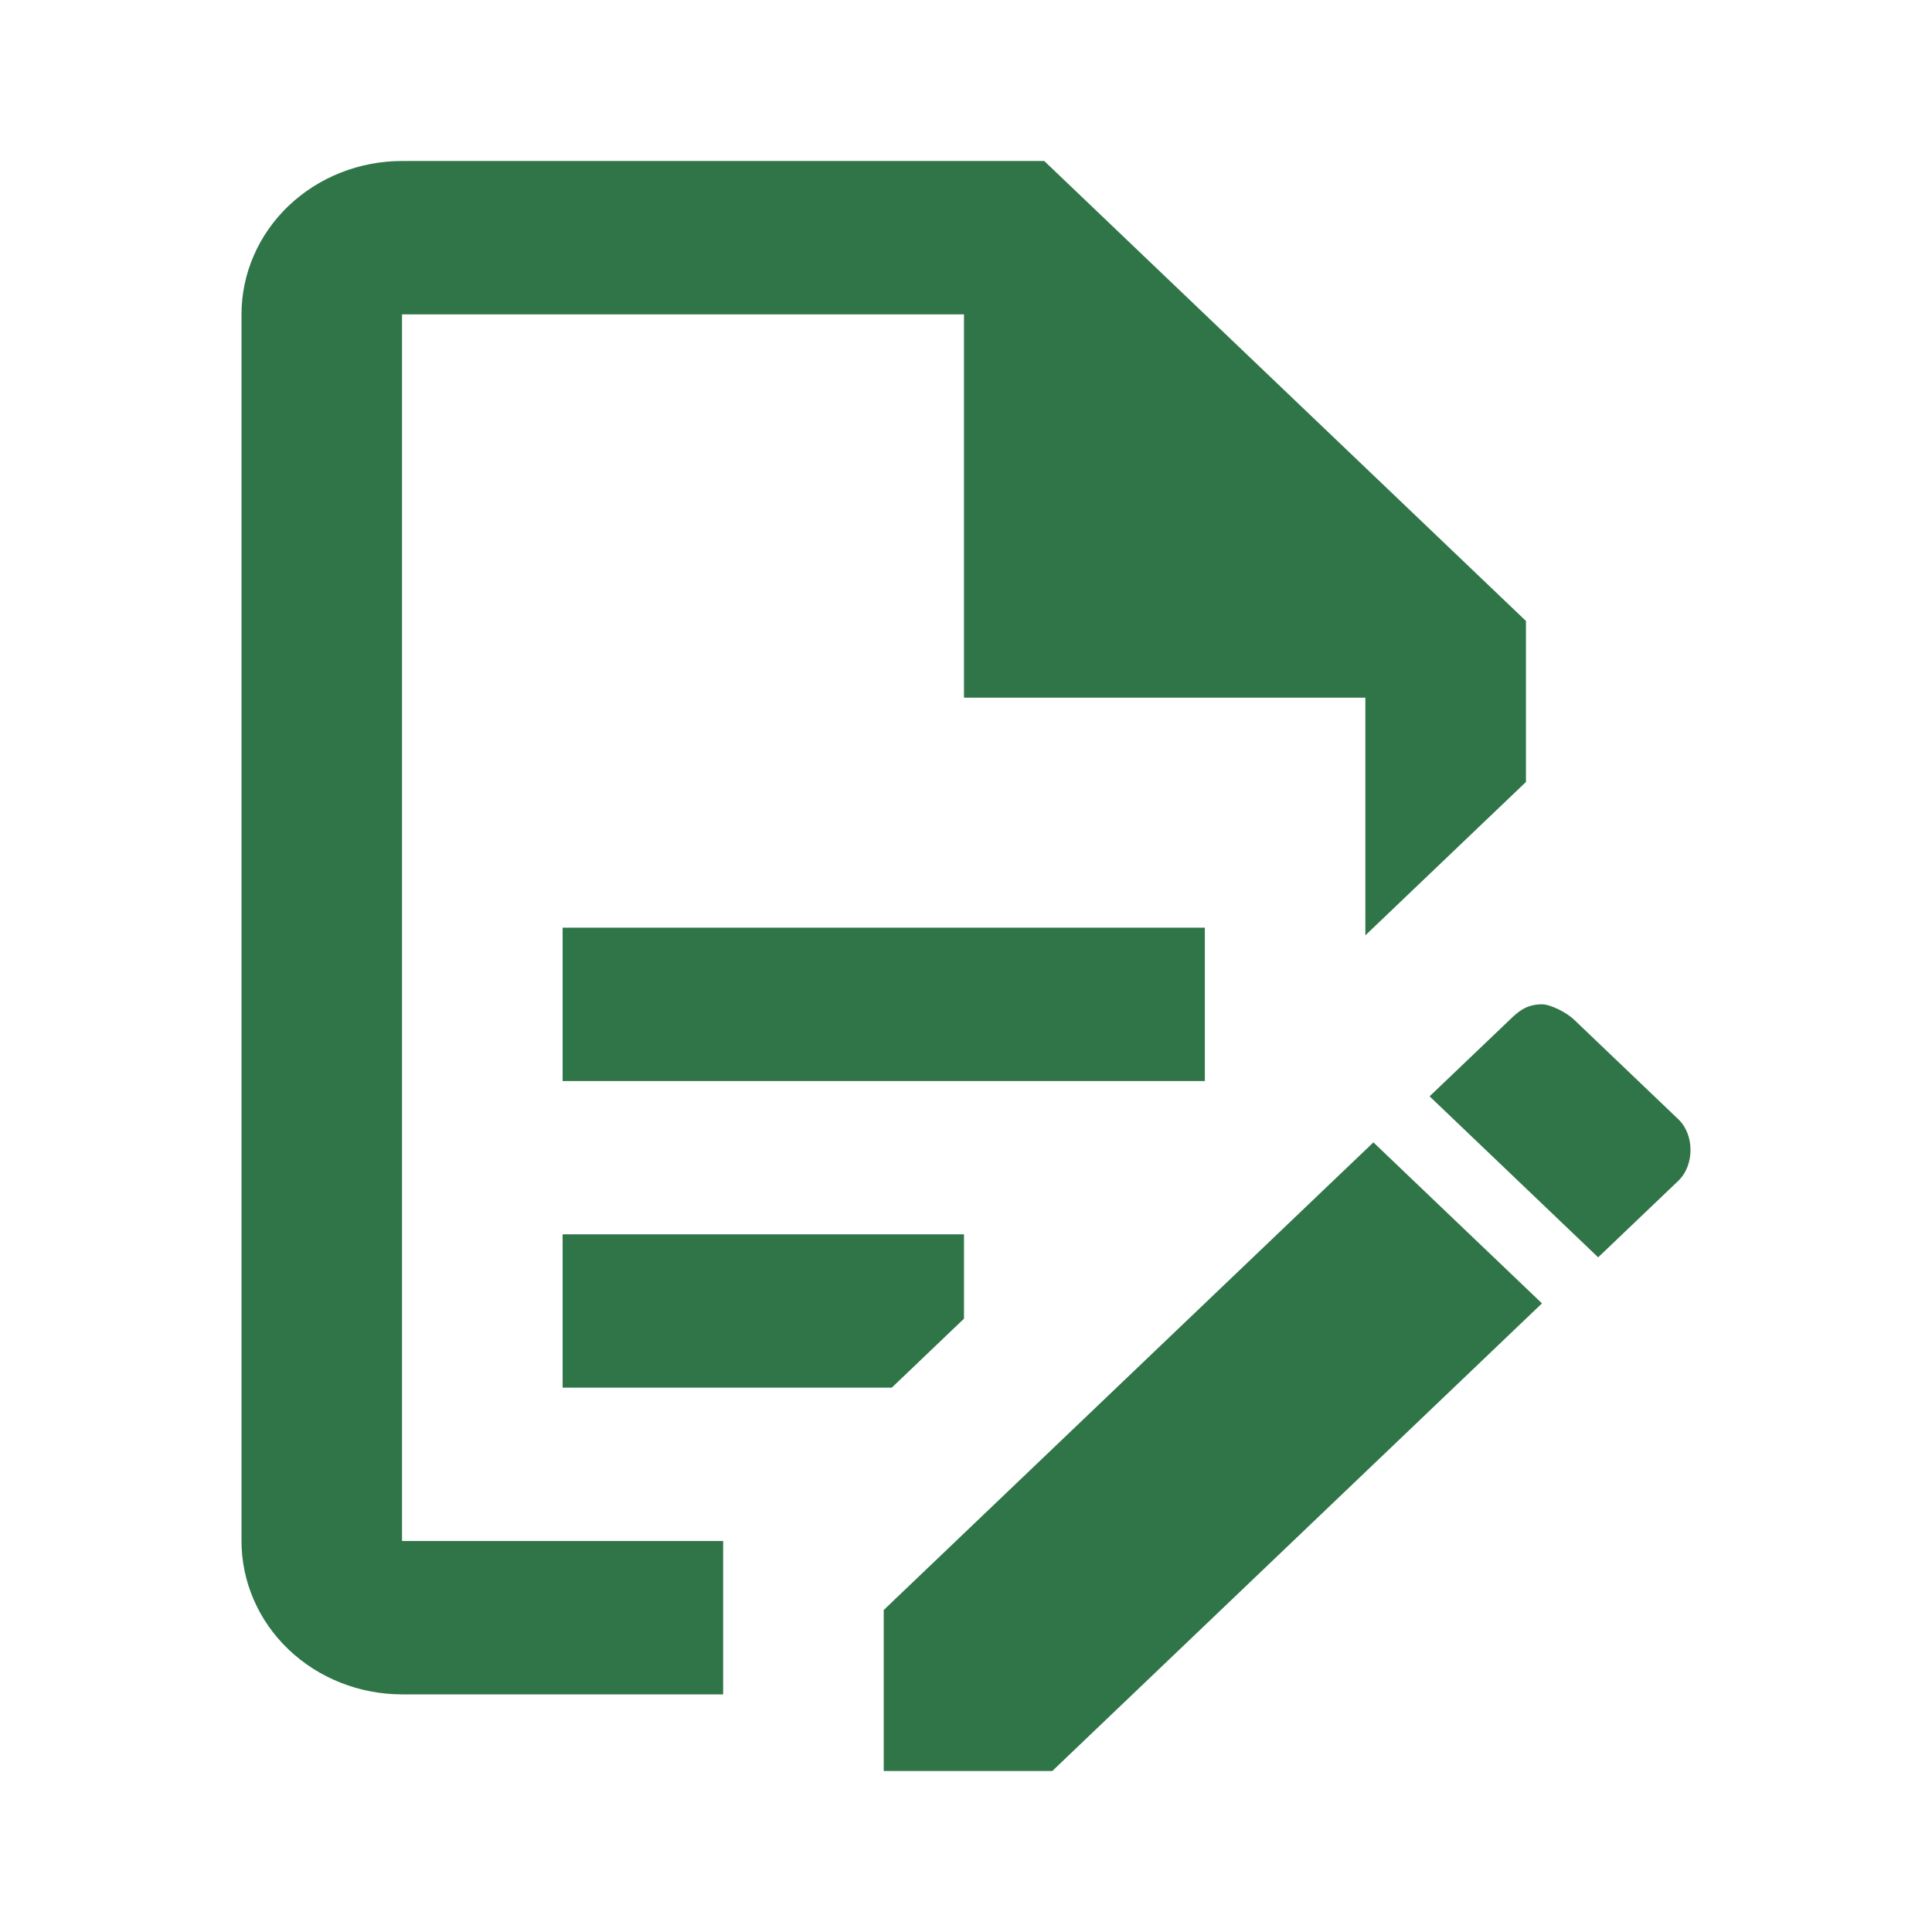
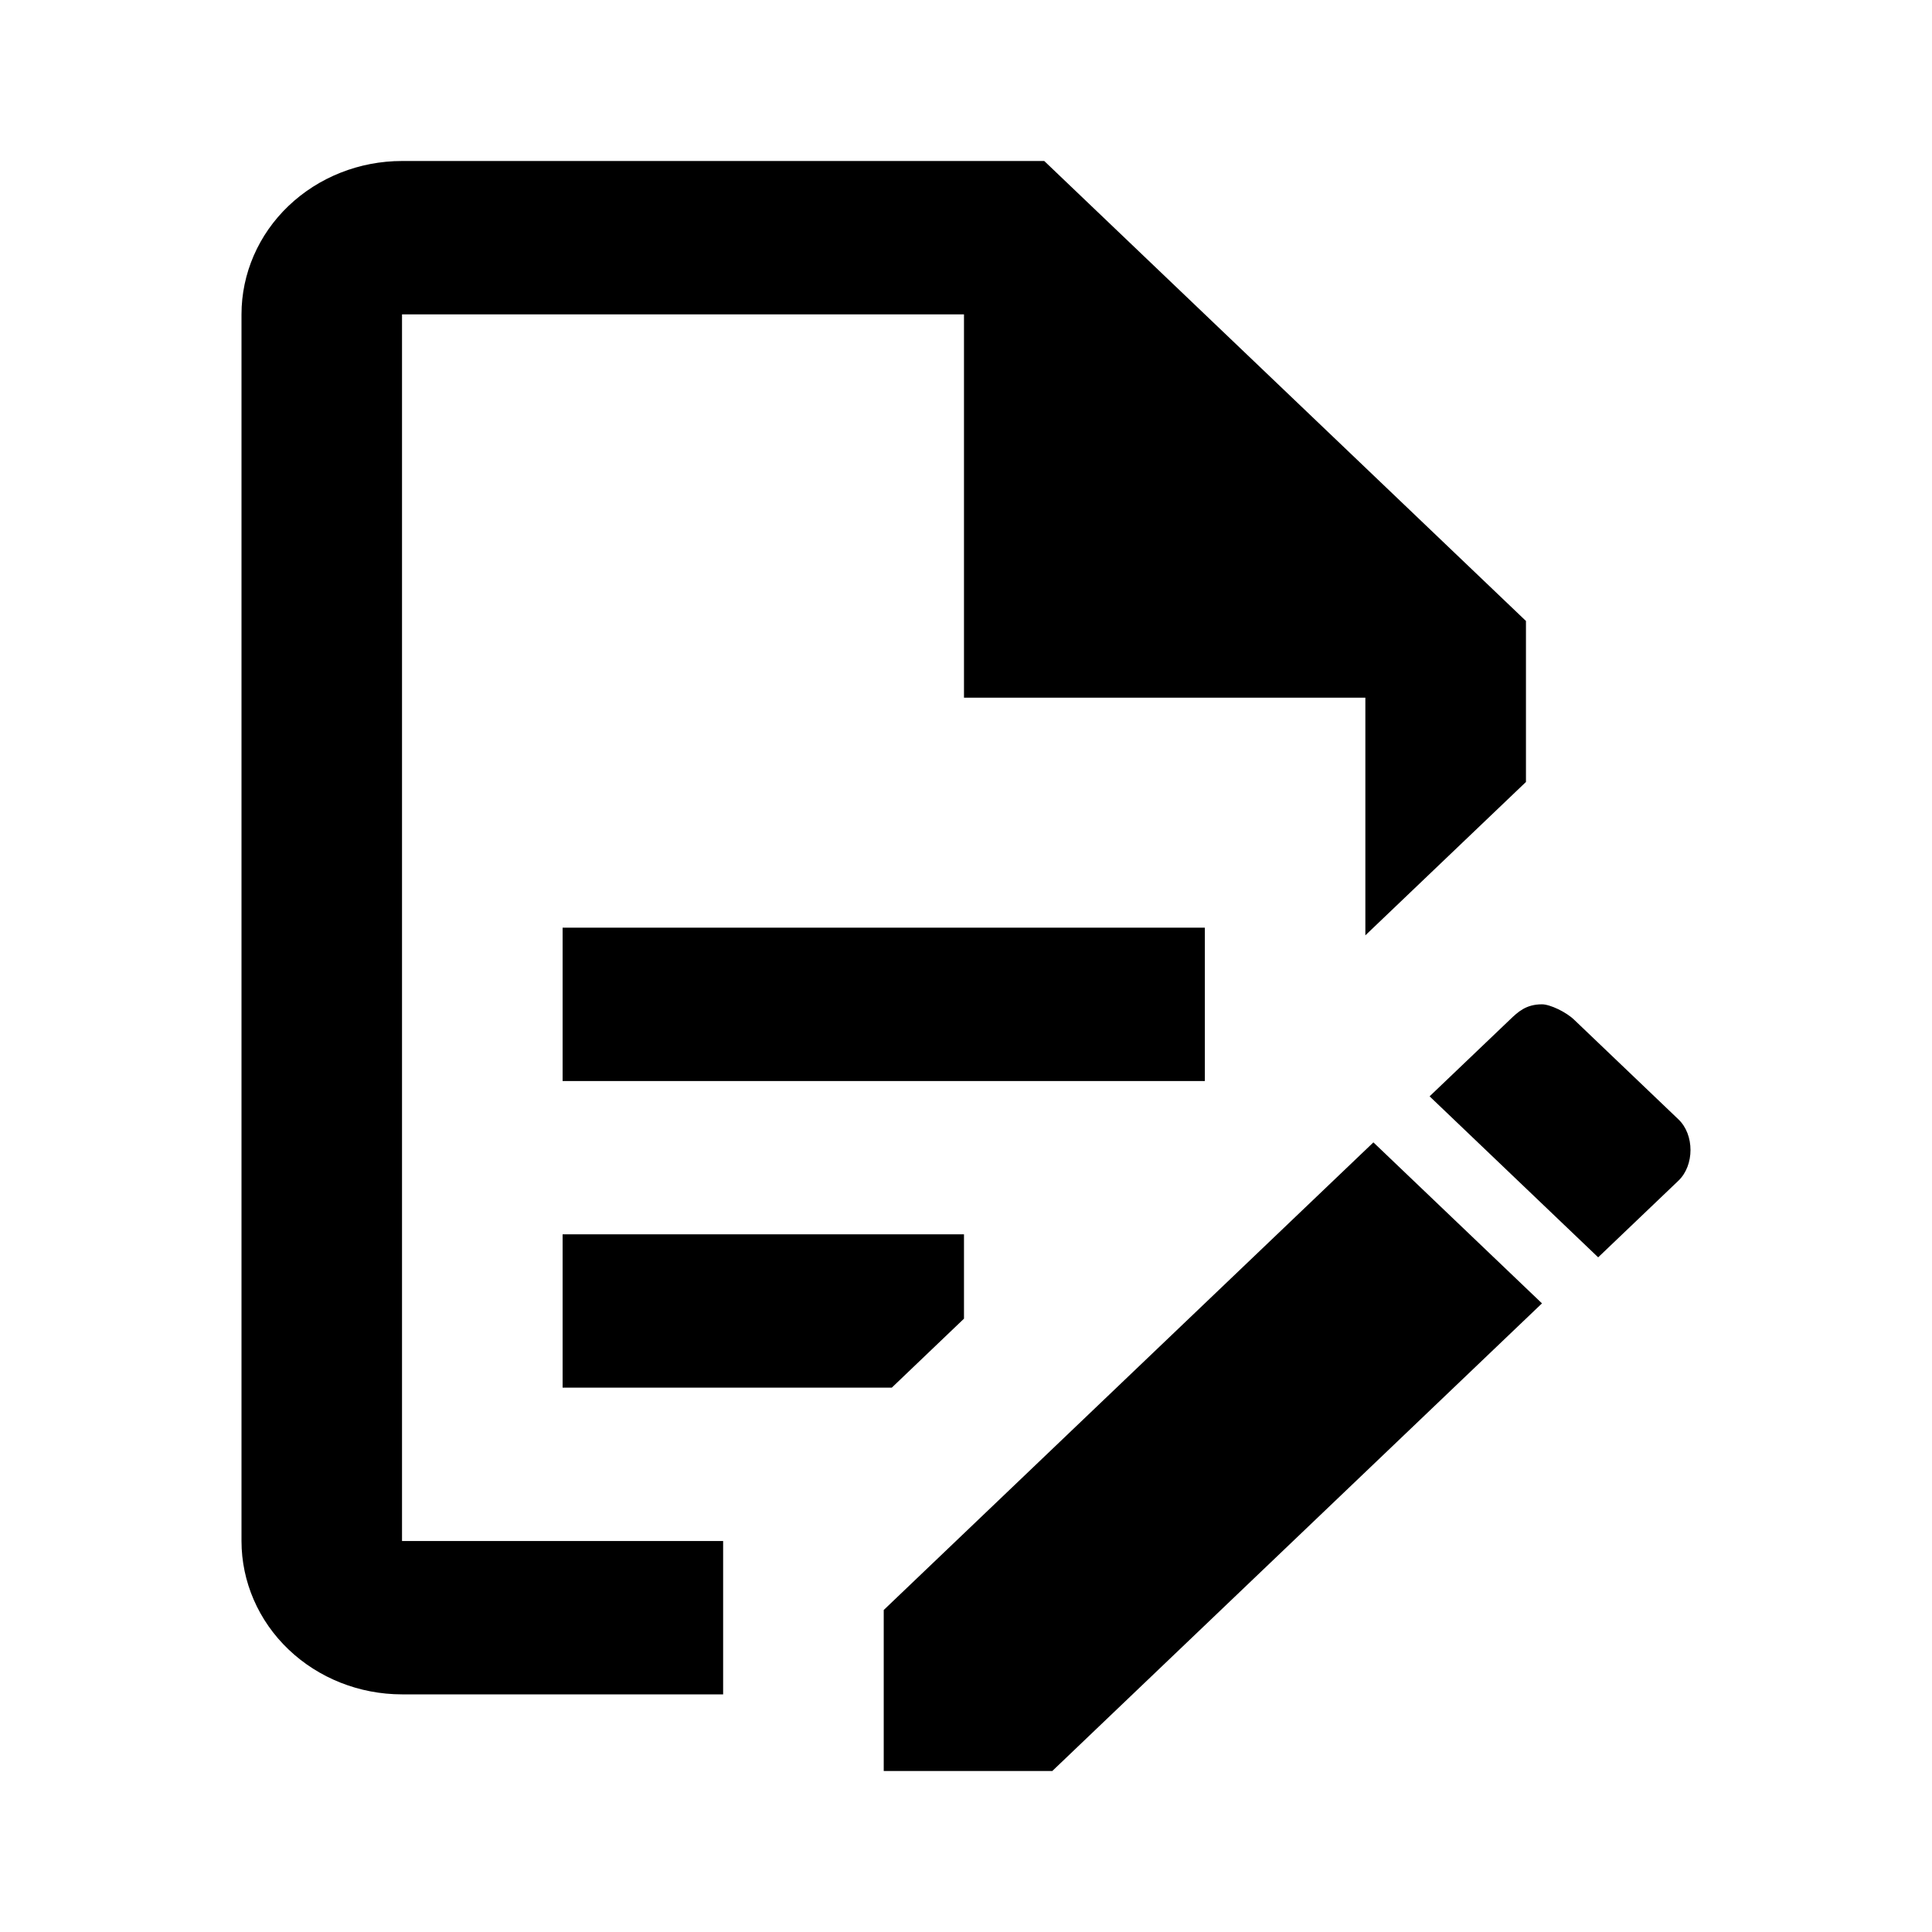
- <svg xmlns="http://www.w3.org/2000/svg" width="24" height="24" viewBox="0 0 24 24" fill="none">
-   <path d="M6.989 11.524H14.967V13.429H6.989V11.524ZM8.983 19.143H4.994V3.905H11.975V8.667H16.961V11.619L18.956 9.714V7.714L12.972 2H4.994C4.465 2 3.958 2.201 3.584 2.558C3.21 2.915 3 3.4 3 3.905V19.143C3 19.648 3.21 20.133 3.584 20.49C3.958 20.847 4.465 21.048 4.994 21.048H8.983V19.143ZM6.989 17.238H11.078L11.975 16.381V15.333H6.989V17.238ZM19.155 12.476C19.255 12.476 19.454 12.571 19.554 12.667L20.85 13.905C21.05 14.095 21.05 14.476 20.85 14.667L19.853 15.619L17.759 13.619L18.756 12.667C18.856 12.571 18.956 12.476 19.155 12.476ZM19.155 16.191L13.072 22H10.978V20L17.061 14.191L19.155 16.191Z" fill="#2F7548" />
+ <svg xmlns="http://www.w3.org/2000/svg" viewBox="0 0 24 24" fill="currentColor">
+   <path d="M6.989 11.524H14.967V13.429H6.989V11.524ZM8.983 19.143H4.994V3.905H11.975V8.667H16.961V11.619L18.956 9.714V7.714L12.972 2H4.994C4.465 2 3.958 2.201 3.584 2.558C3.21 2.915 3 3.4 3 3.905V19.143C3 19.648 3.21 20.133 3.584 20.49C3.958 20.847 4.465 21.048 4.994 21.048H8.983V19.143ZM6.989 17.238H11.078L11.975 16.381V15.333H6.989V17.238ZM19.155 12.476C19.255 12.476 19.454 12.571 19.554 12.667L20.85 13.905C21.05 14.095 21.05 14.476 20.85 14.667L19.853 15.619L17.759 13.619L18.756 12.667C18.856 12.571 18.956 12.476 19.155 12.476ZM19.155 16.191L13.072 22H10.978V20L17.061 14.191L19.155 16.191Z" fill="currentColor" />
</svg>
